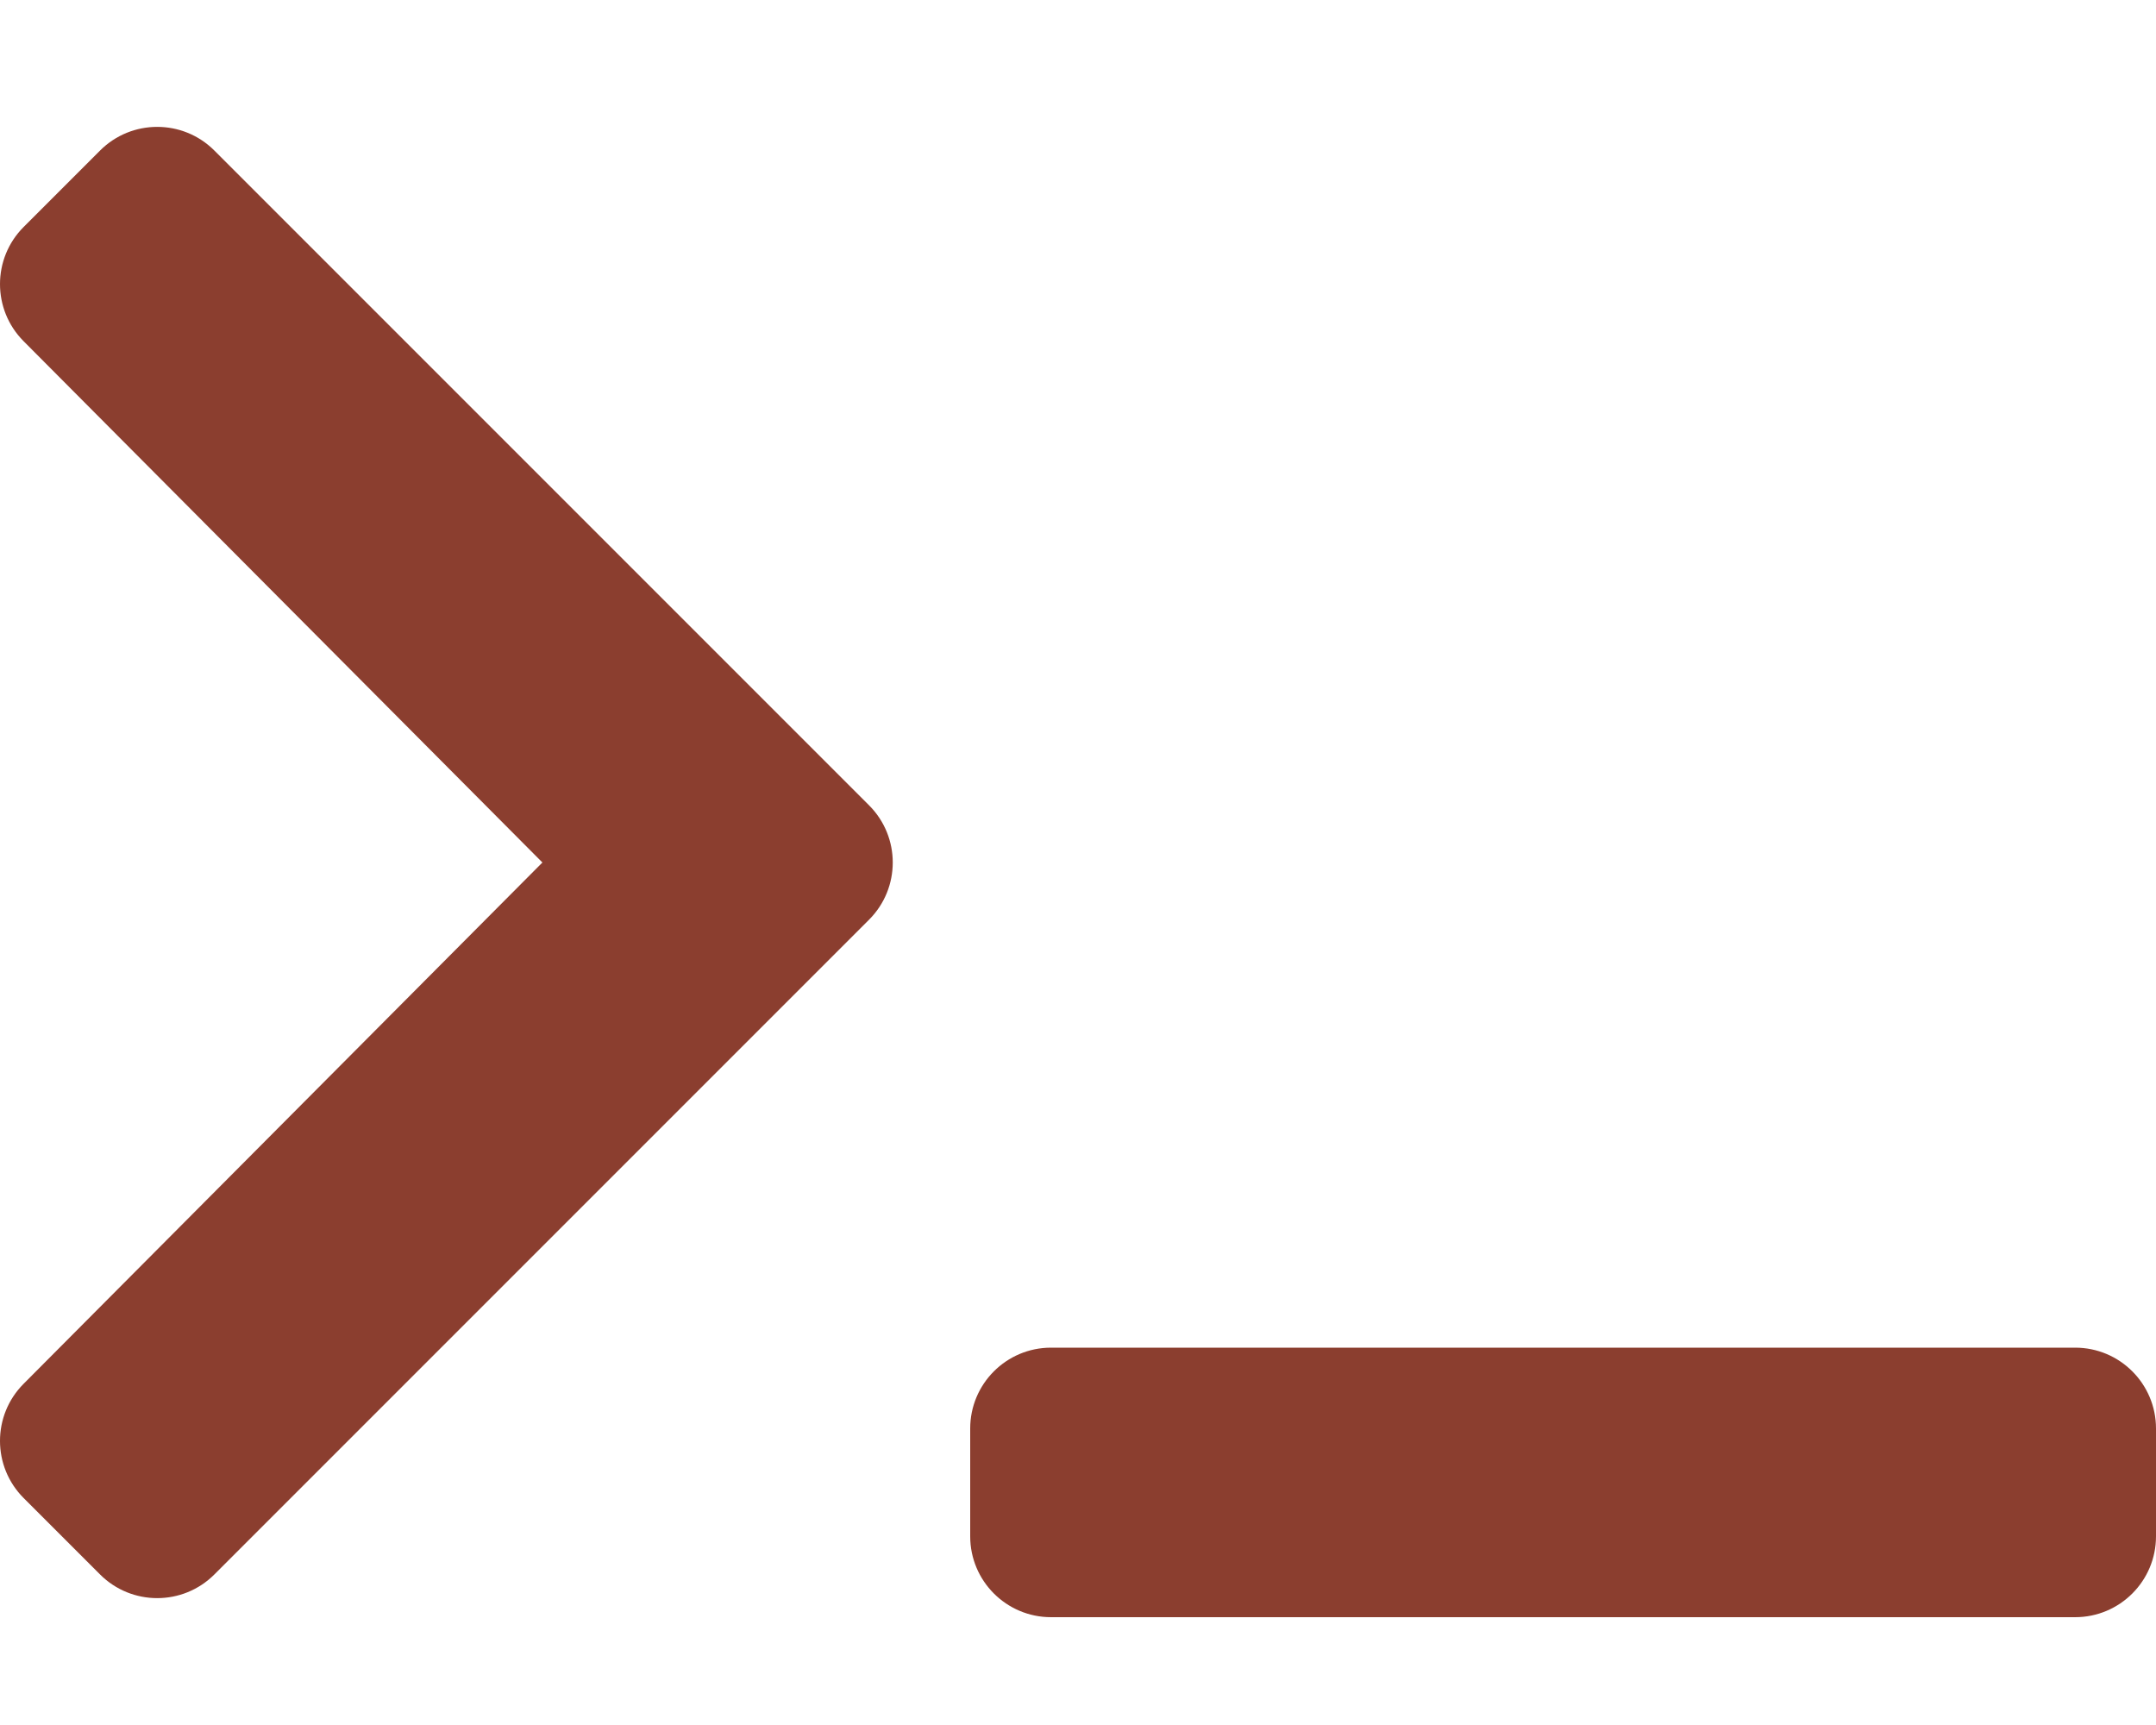
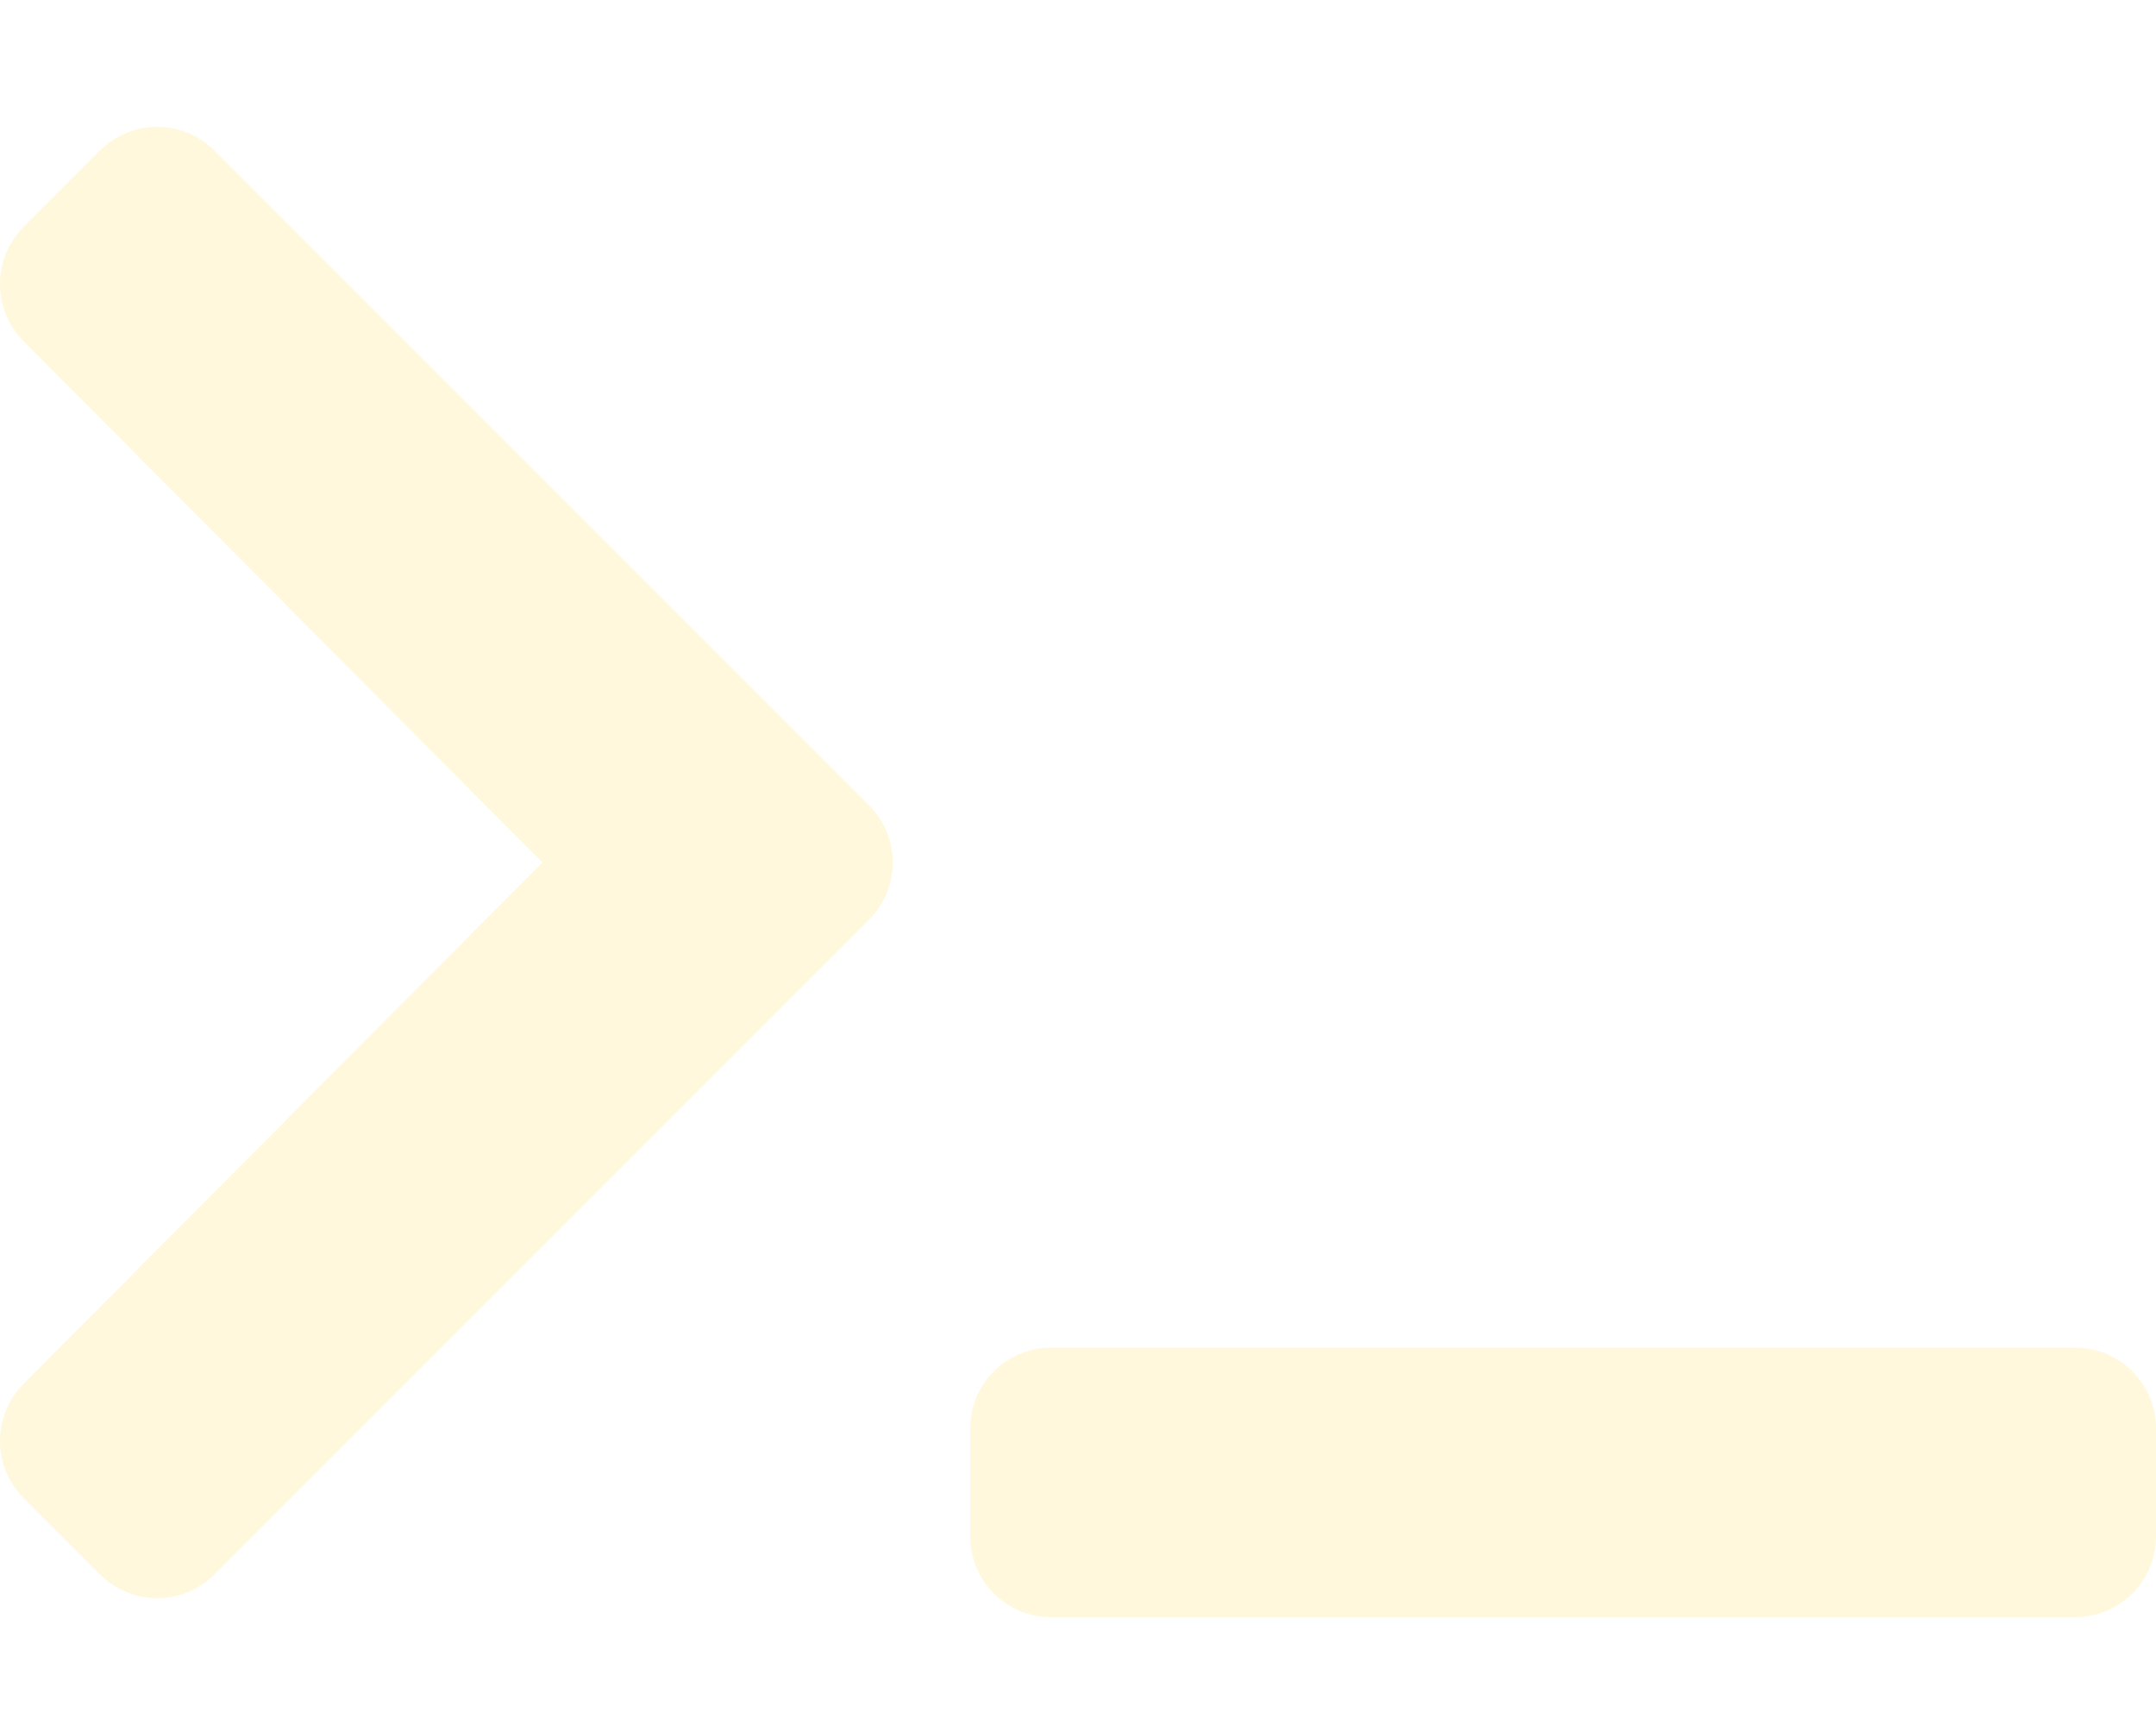
- <svg xmlns="http://www.w3.org/2000/svg" style="fill:#8b3e2f;" viewBox="0 0 640 512">
+ <svg xmlns="http://www.w3.org/2000/svg" style="fill:#fff8dc;" viewBox="0 0 640 512">
  <path d="M257.981 272.971L63.638 467.314c-9.373 9.373-24.569 9.373-33.941 0L7.029 444.647c-9.357-9.357-9.375-24.522-.04-33.901L161.011 256 6.99 101.255c-9.335-9.379-9.317-24.544.04-33.901l22.667-22.667c9.373-9.373 24.569-9.373 33.941 0L257.981 239.03c9.373 9.372 9.373 24.568 0 33.941zM640 456v-32c0-13.255-10.745-24-24-24H312c-13.255 0-24 10.745-24 24v32c0 13.255 10.745 24 24 24h304c13.255 0 24-10.745 24-24z" />
</svg>
